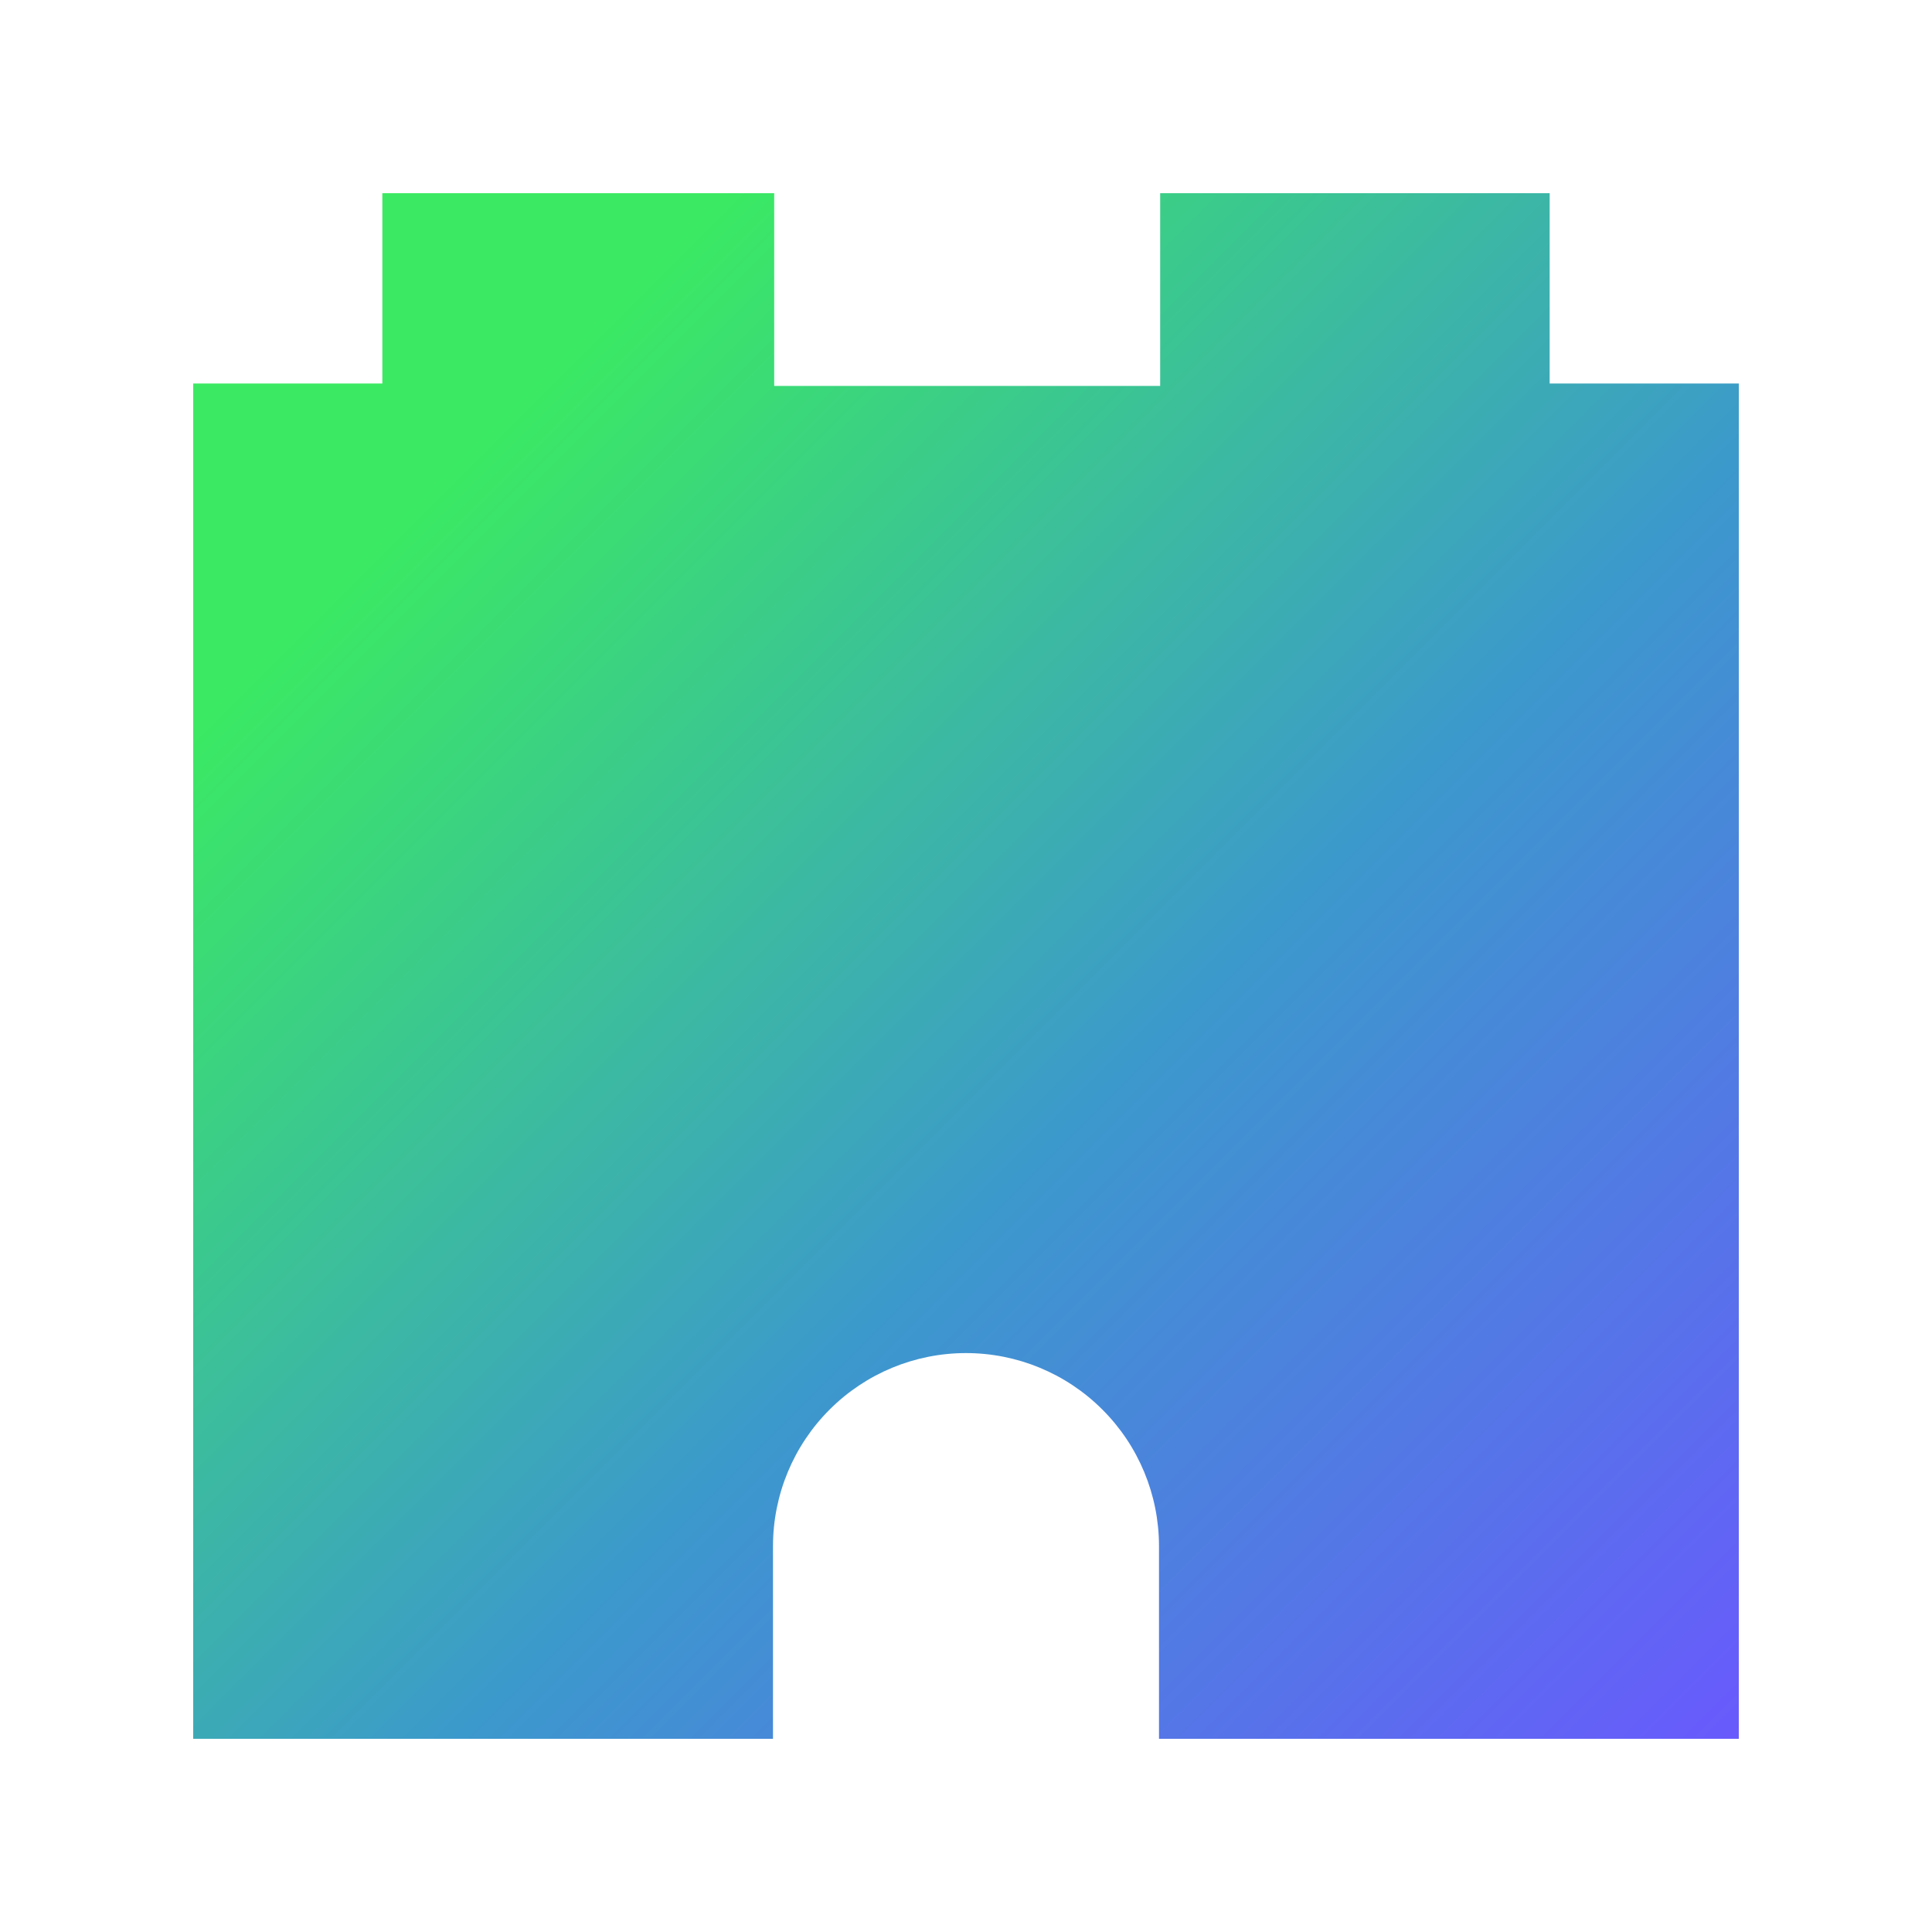
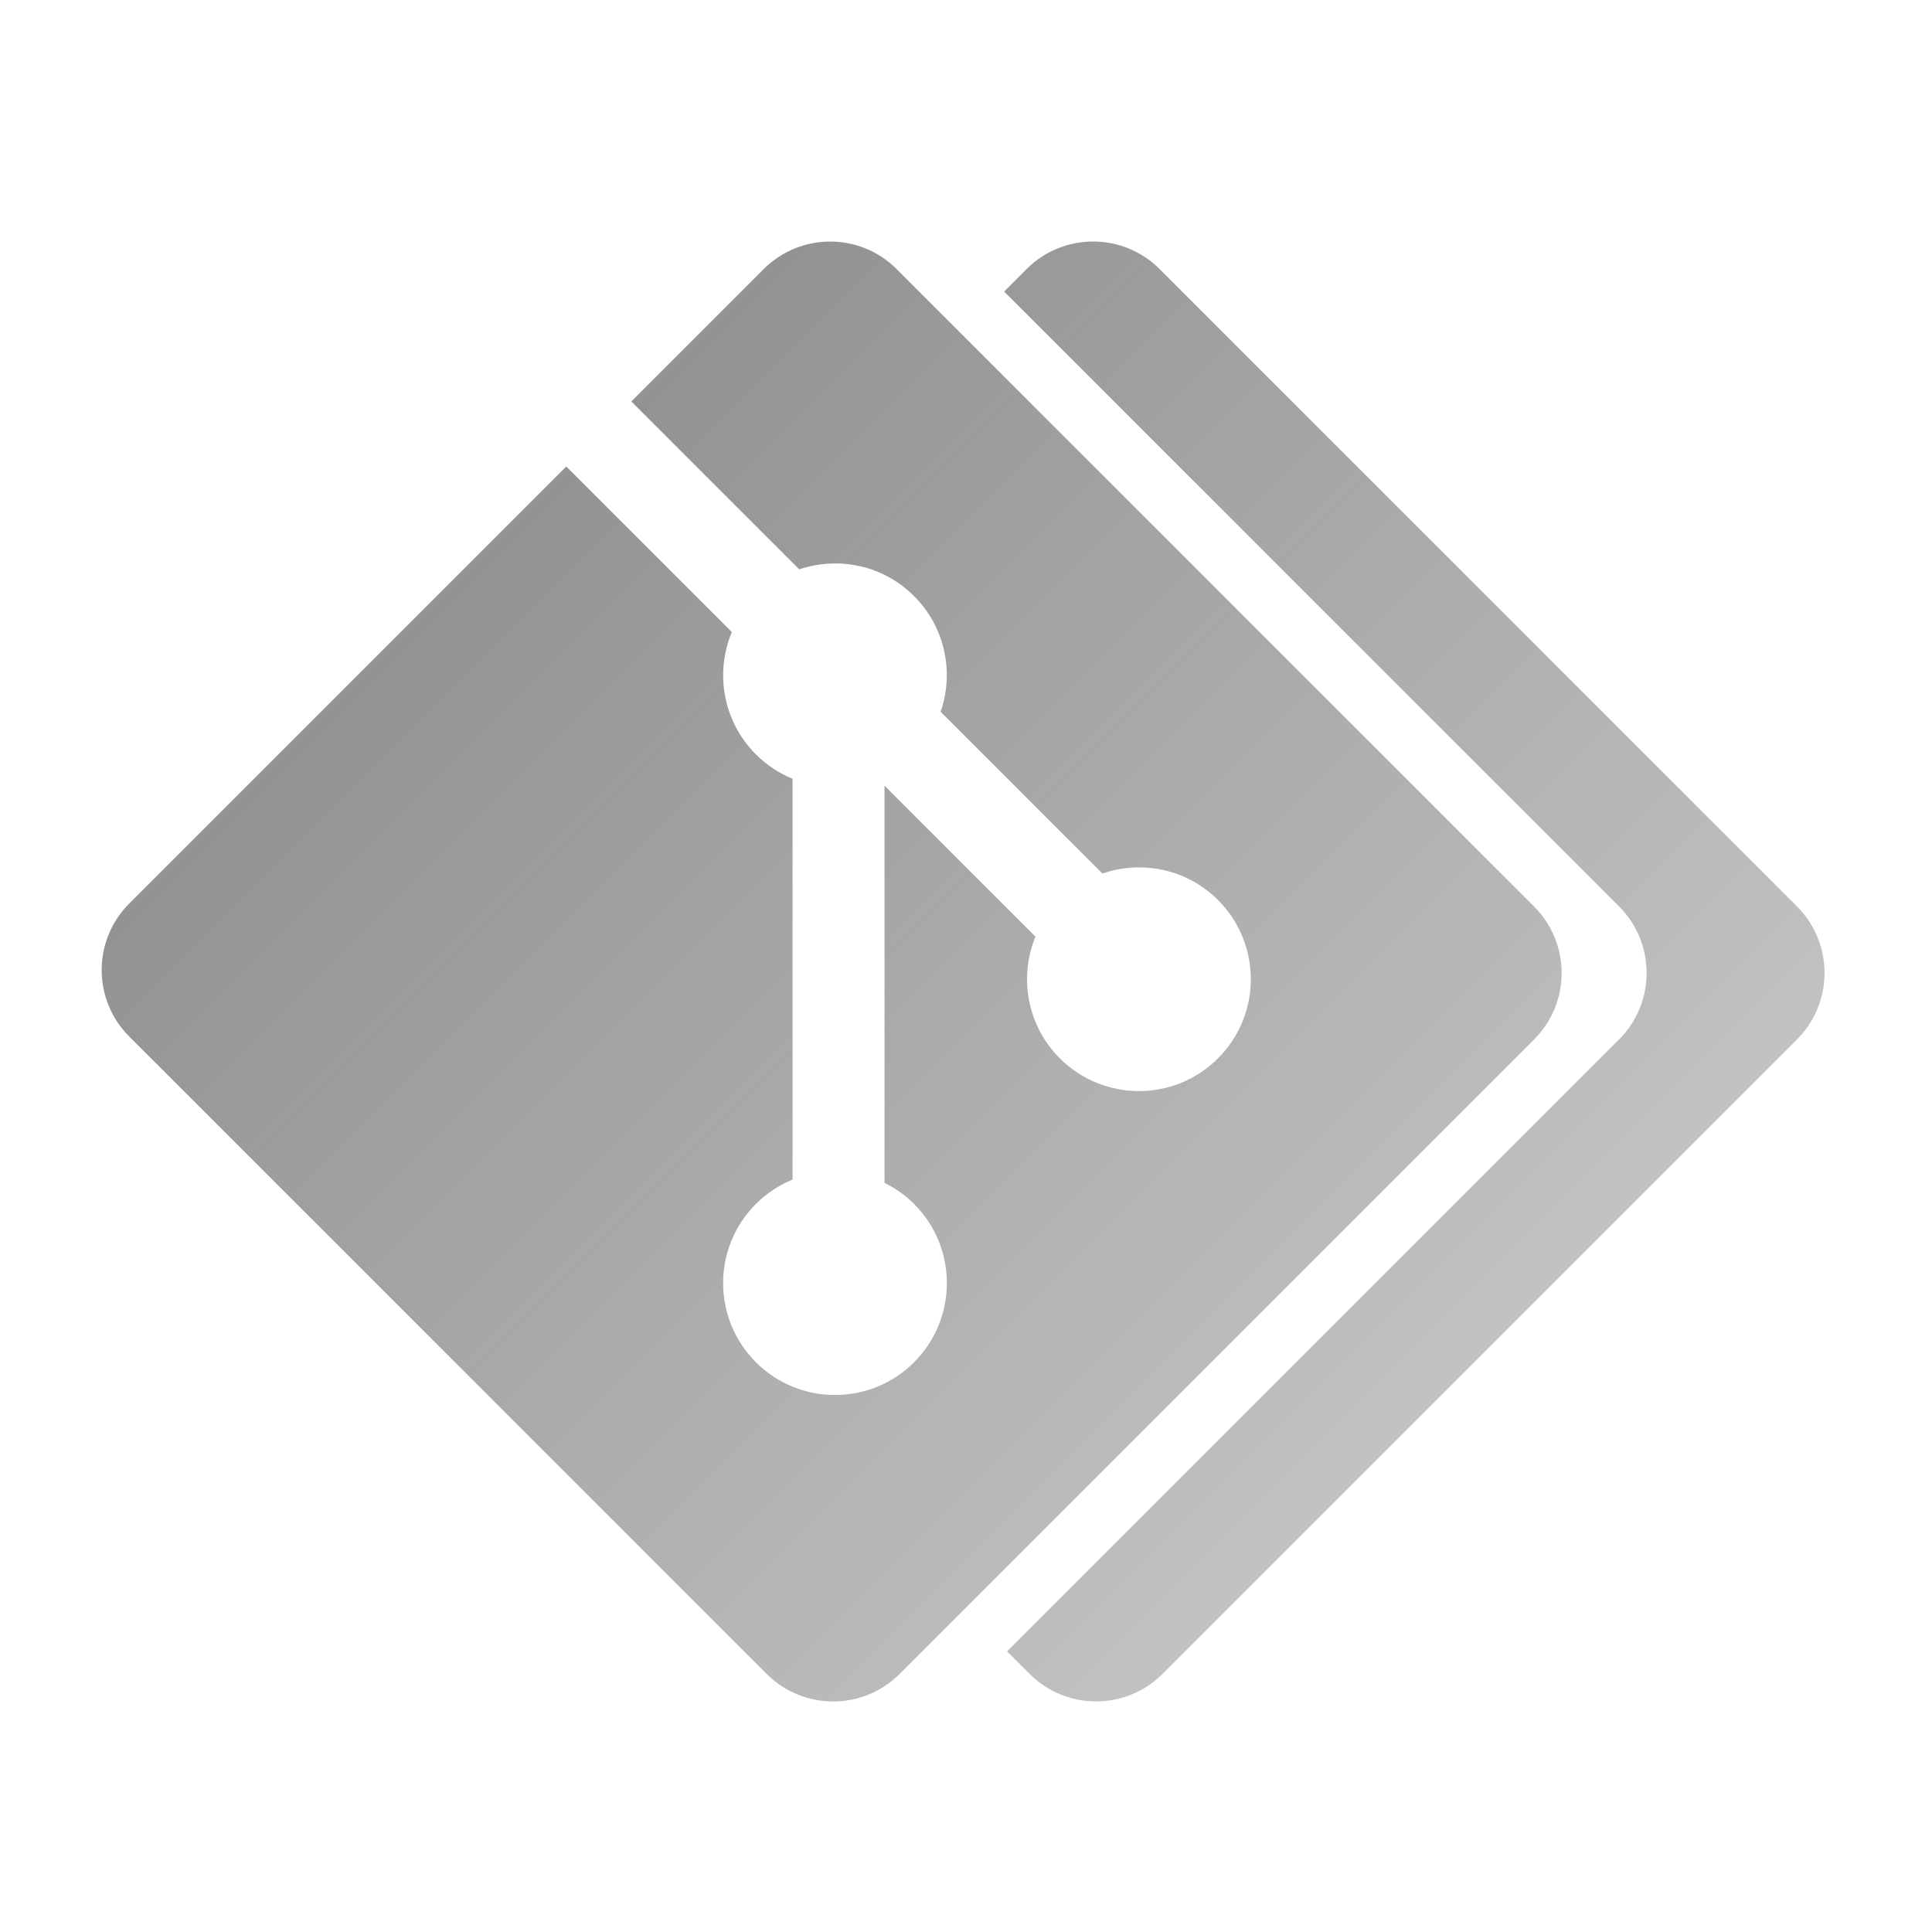
<svg xmlns="http://www.w3.org/2000/svg" width="40" height="40" viewBox="0 0 40 40" fill="none">
-   <path d="M32.084 7.94V4H24.02V7.99H16.029V4H7.916V7.94H4V36H16.004V32.005C16.006 30.946 16.427 29.931 17.177 29.183C17.926 28.434 18.941 28.014 20 28.014C21.059 28.014 22.074 28.434 22.823 29.183C23.573 29.931 23.994 30.946 23.996 32.005V36H36V7.94H32.084Z" fill="url(#paint0_linear)" />
-   <defs>
-     <linearGradient id="paint0_linear" x1="2.942" y1="4.9" x2="37.777" y2="39.734" gradientUnits="userSpaceOnUse">
-       <stop offset="0.159" stop-color="#3BEA62" />
-       <stop offset="0.54" stop-color="#3C99CC" />
-       <stop offset="0.937" stop-color="#6B57FF" />
-     </linearGradient>
-   </defs>
+   <path d="M31.761 18.768L18.564 5.571C17.805 4.811 16.572 4.811 15.811 5.571L13.071 8.312L16.547 11.788C17.355 11.515 18.282 11.698 18.925 12.342C19.573 12.99 19.755 13.925 19.475 14.736L22.825 18.086C23.636 17.806 24.571 17.987 25.218 18.635C26.123 19.54 26.123 21.006 25.218 21.911C24.313 22.816 22.848 22.816 21.942 21.911C21.261 21.23 21.093 20.23 21.438 19.392L18.313 16.267V24.49C18.534 24.599 18.742 24.744 18.925 24.927C19.83 25.832 19.83 27.298 18.925 28.204C18.021 29.108 16.554 29.108 15.65 28.204C14.745 27.298 14.745 25.832 15.65 24.927C15.874 24.704 16.133 24.535 16.409 24.422V16.123C16.133 16.01 15.874 15.843 15.65 15.618C14.965 14.933 14.8 13.927 15.152 13.086L11.725 9.658L2.675 18.707C1.915 19.468 1.915 20.7 2.675 21.46L15.873 34.657C16.633 35.417 17.865 35.417 18.626 34.657L31.761 21.522C32.522 20.761 32.522 19.528 31.761 18.768" style="mix-blend-mode:luminosity" fill="url(#paint0_linear)" />
+   <path fill-rule="evenodd" clip-rule="evenodd" d="M20.851 34.19L21.317 34.656C22.076 35.416 23.309 35.416 24.07 34.656L37.205 21.52C37.965 20.76 37.965 19.527 37.205 18.767L24.008 5.57C23.248 4.81 22.016 4.81 21.255 5.57L20.789 6.036L33.521 18.767C34.281 19.527 34.281 20.76 33.521 21.52L20.851 34.19Z" fill="url(#paint0_linear)" style="mix-blend-mode:luminosity" />
+   <linearGradient id="paint0_linear" x1="2.942" y1="4.9" x2="37.777" y2="39.734" gradientUnits="userSpaceOnUse">
+     <stop offset="0.194" stop-color="#00C9FF" />
+     <stop offset="0.937" stop-color="#92FE9D" />
+   </linearGradient>
</svg>
